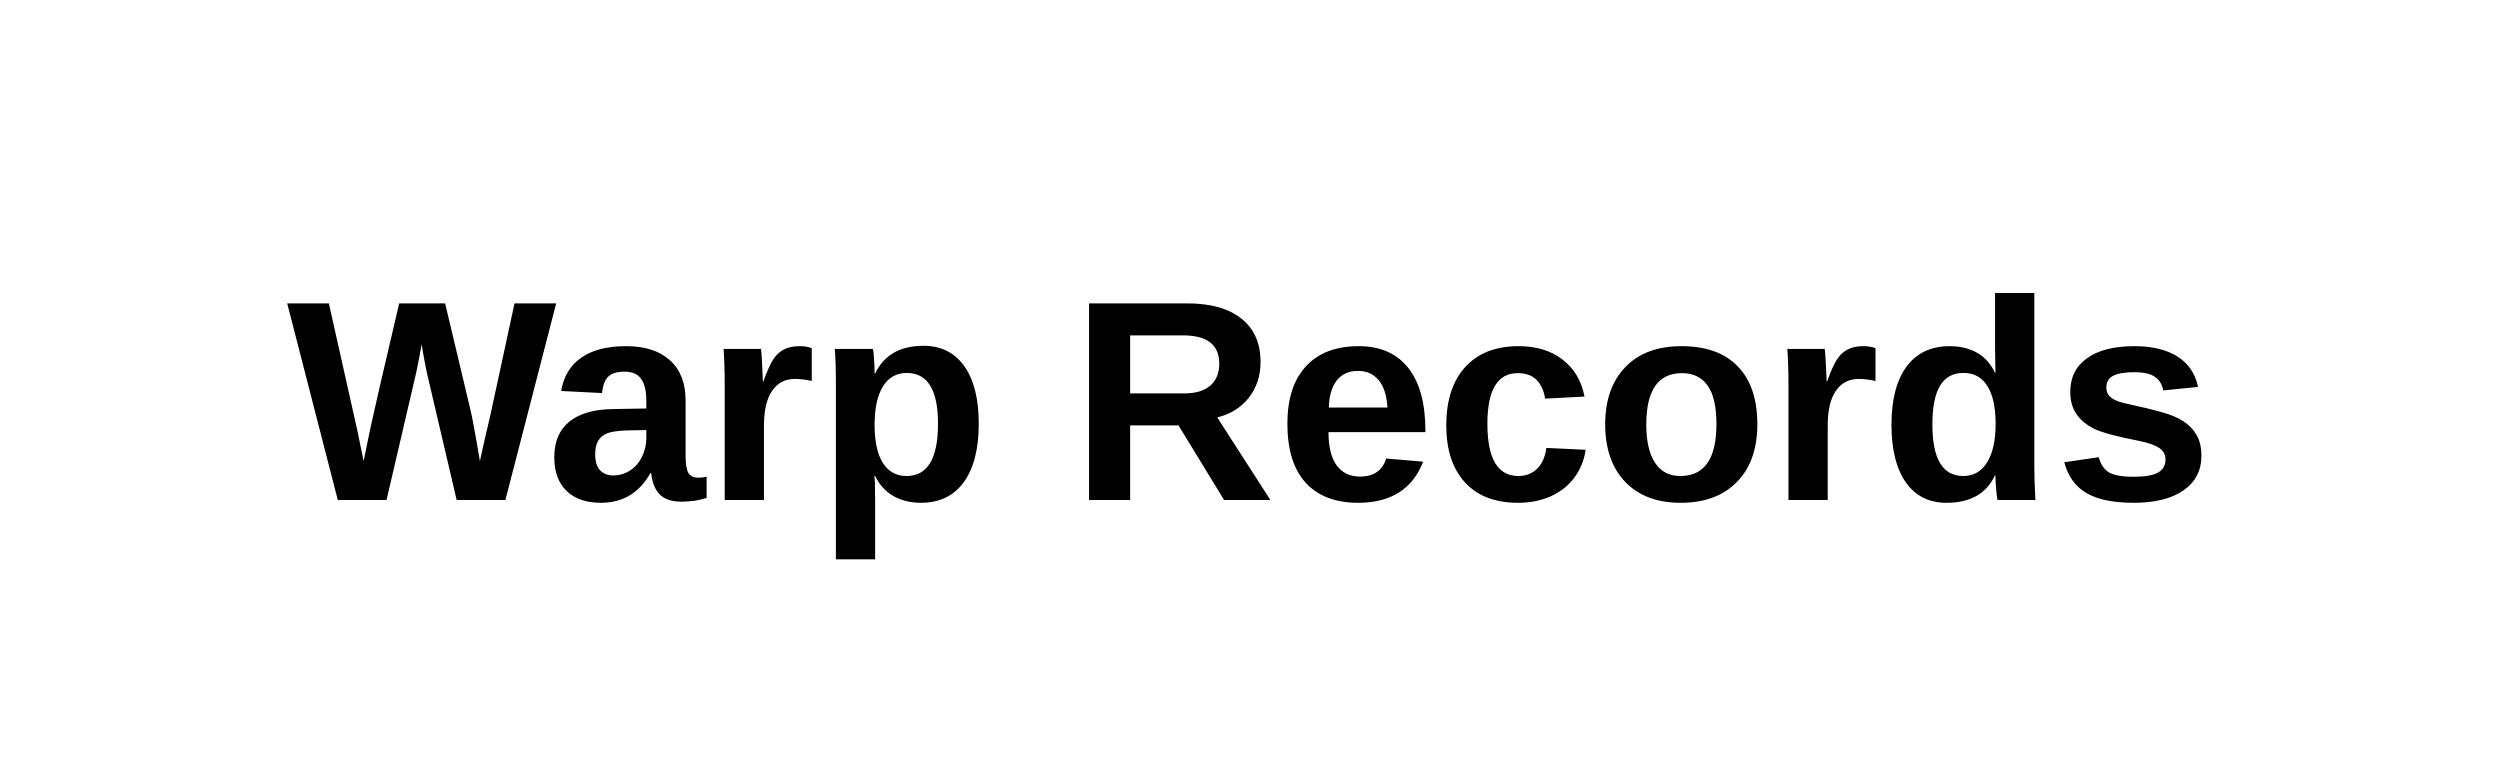
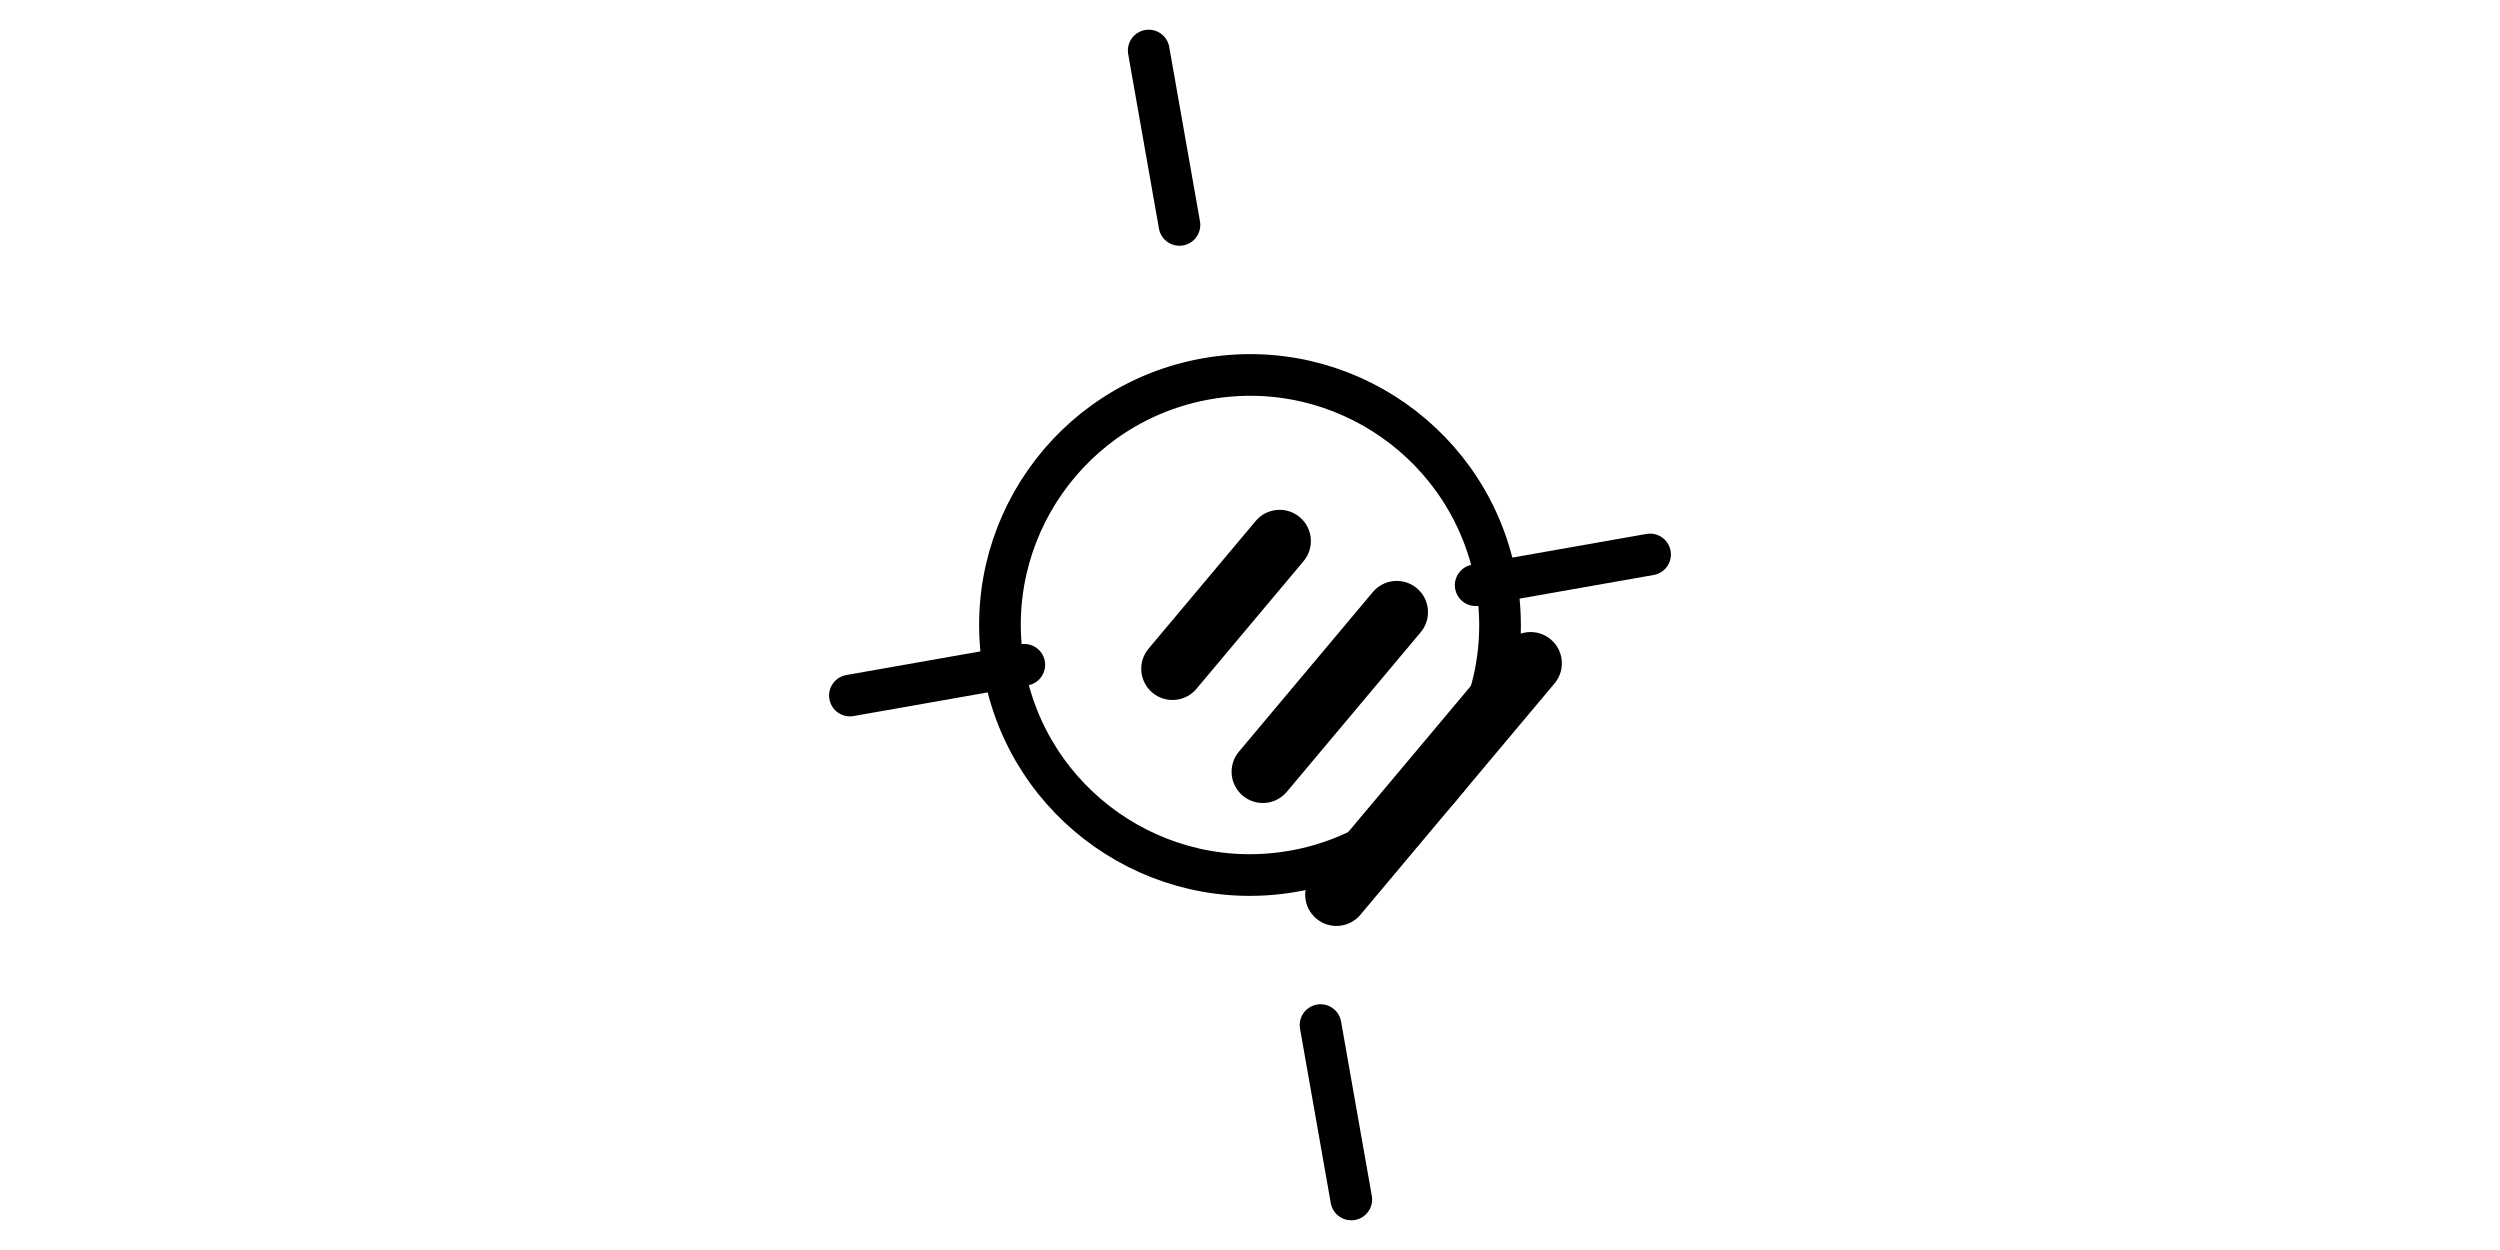
- <svg xmlns="http://www.w3.org/2000/svg" viewBox="0 0 210 64" role="img" aria-labelledby="title">
-   <text x="105" y="42" text-anchor="middle" font-family="Arial, Helvetica, sans-serif" font-size="24" font-weight="700" letter-spacing="0">Warp Records</text>
+ <svg xmlns="http://www.w3.org/2000/svg" viewBox="0 0 240 120" role="img" aria-labelledby="title">
+   <g fill="none" stroke="currentColor" stroke-width="4" stroke-linecap="round" stroke-linejoin="round" transform="rotate(260 120 60)">
+     <circle cx="120" cy="60" r="24" />
+     <path d="M120 21v17M120 82v17M81 60H64M176 60h-17" />
+   </g>
+   <g fill="currentColor" transform="rotate(130 120 60)">
+     <rect x="102.5" y="34" width="35" height="6" rx="3" />
+     <rect x="107" y="47" width="26" height="6" rx="3" />
+     <rect x="109" y="60" width="22" height="6" rx="3" />
+   </g>
</svg>
